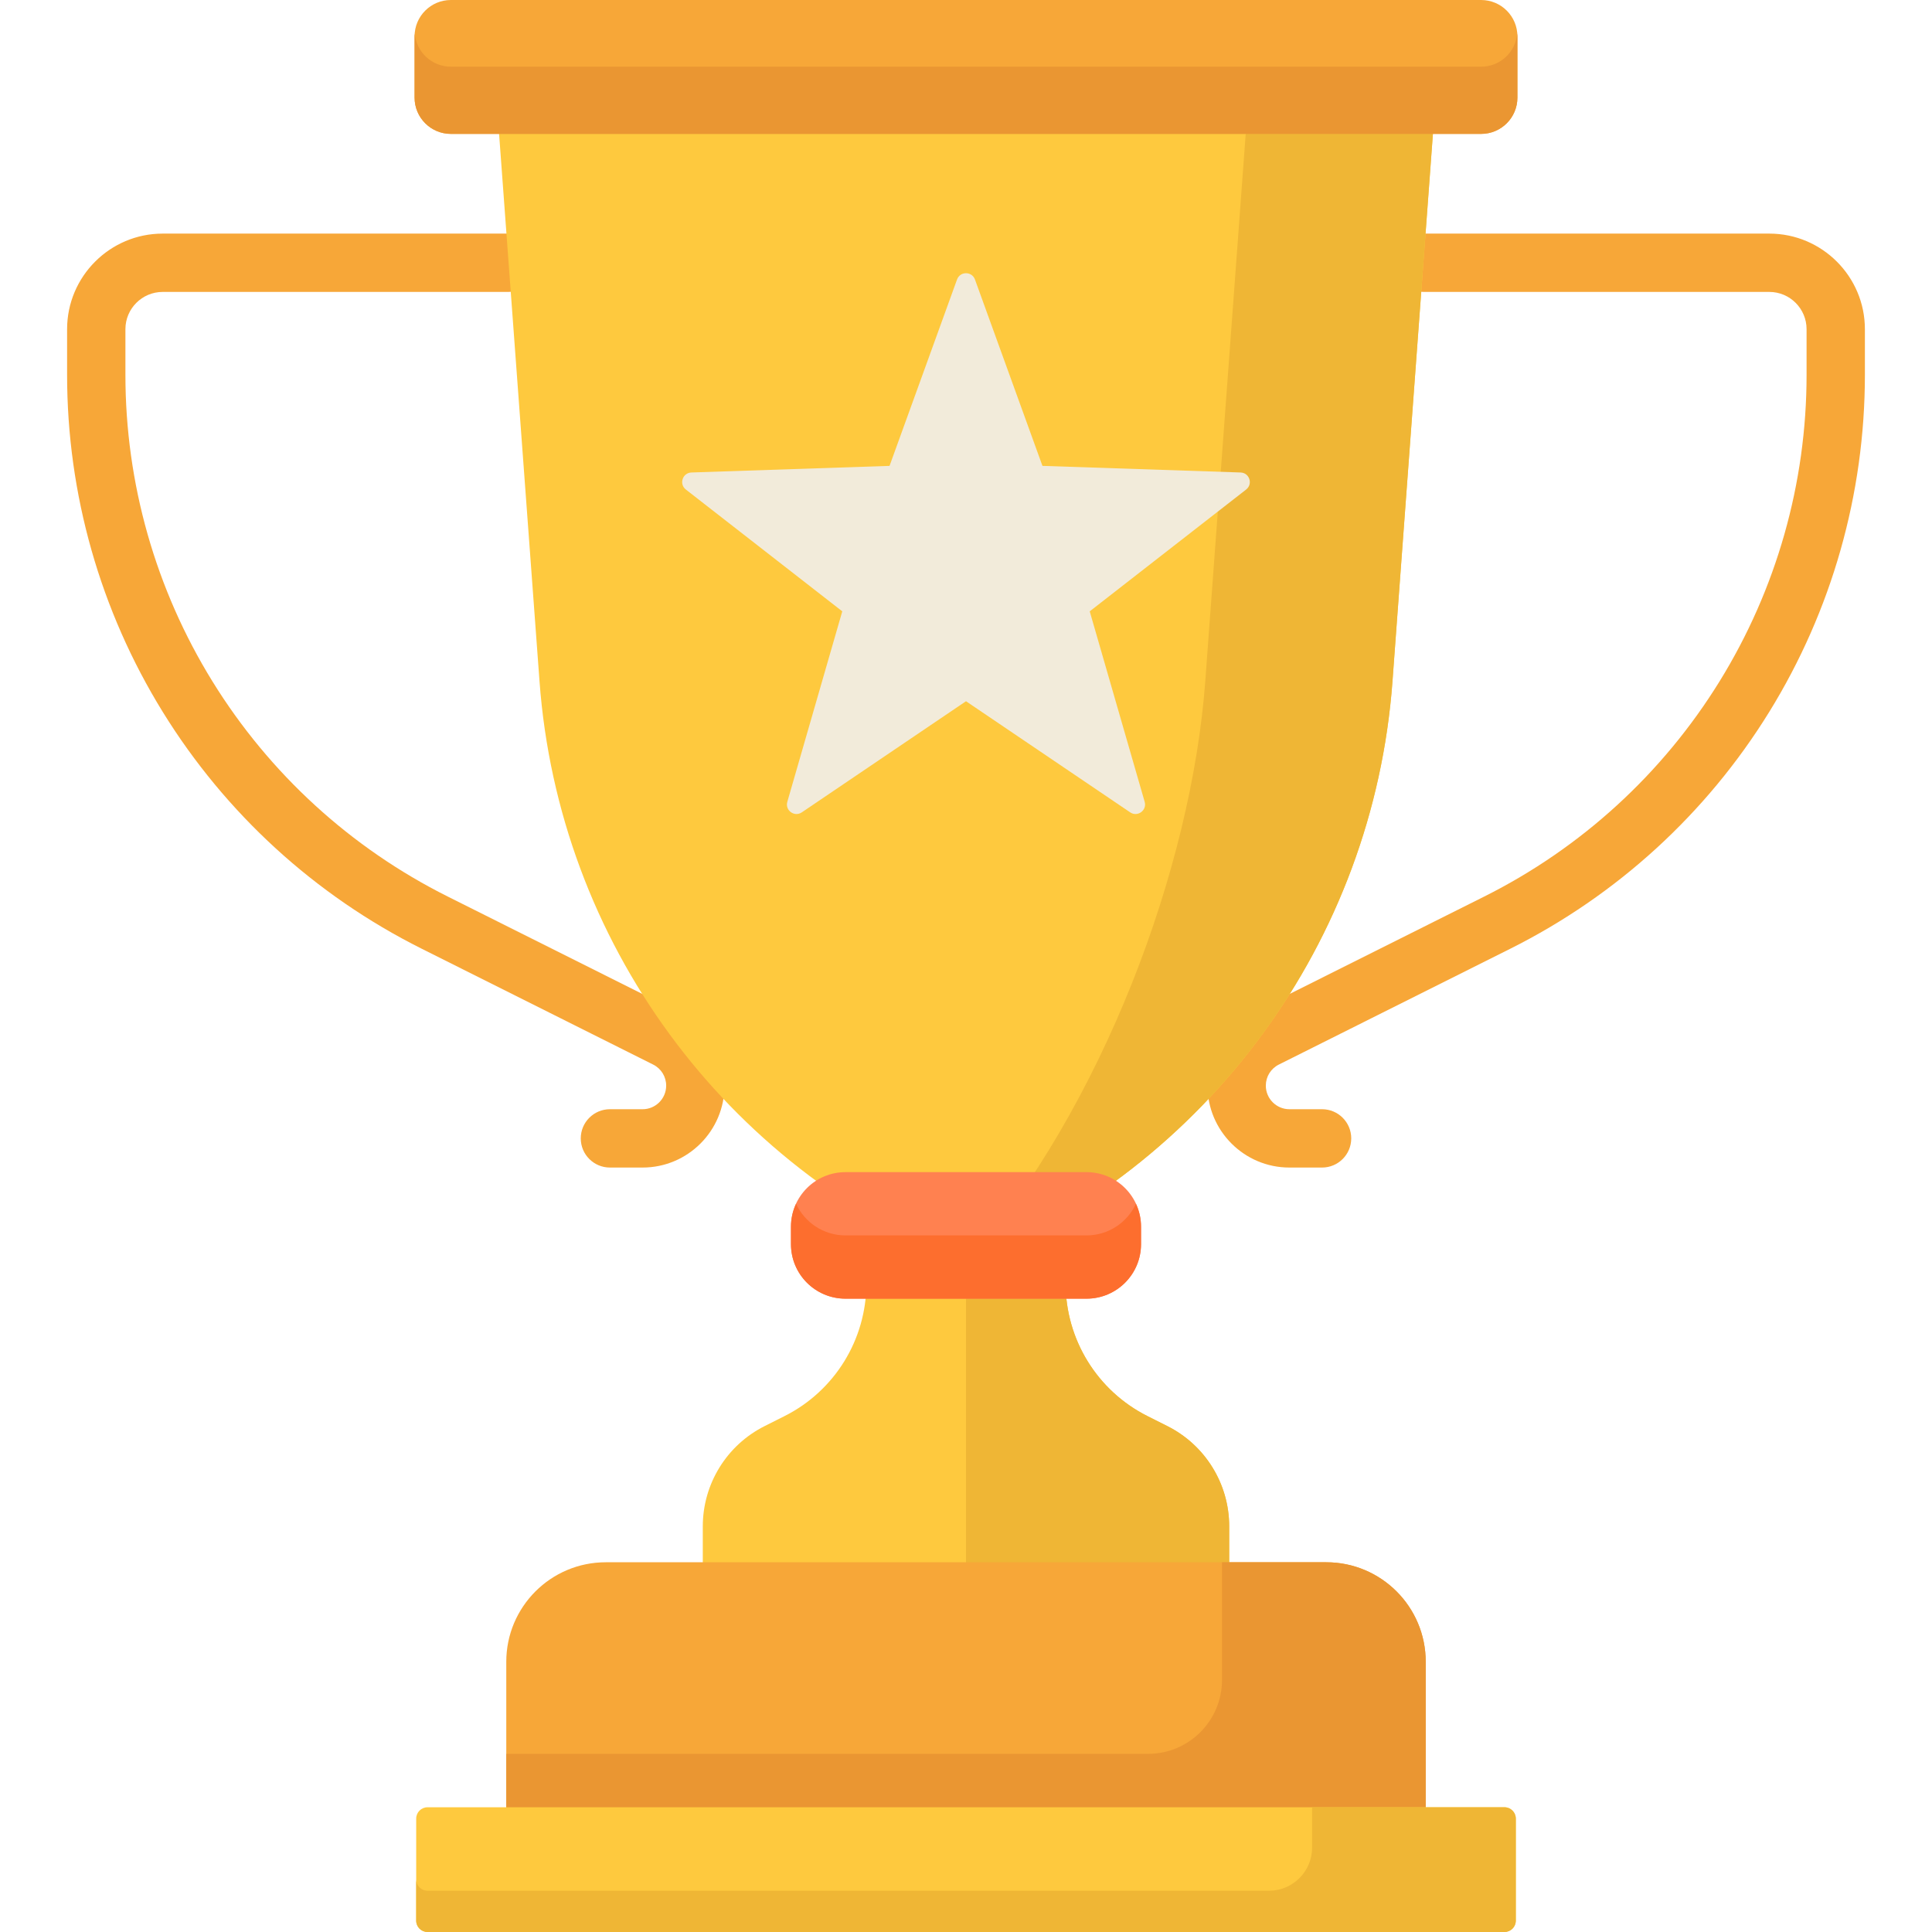
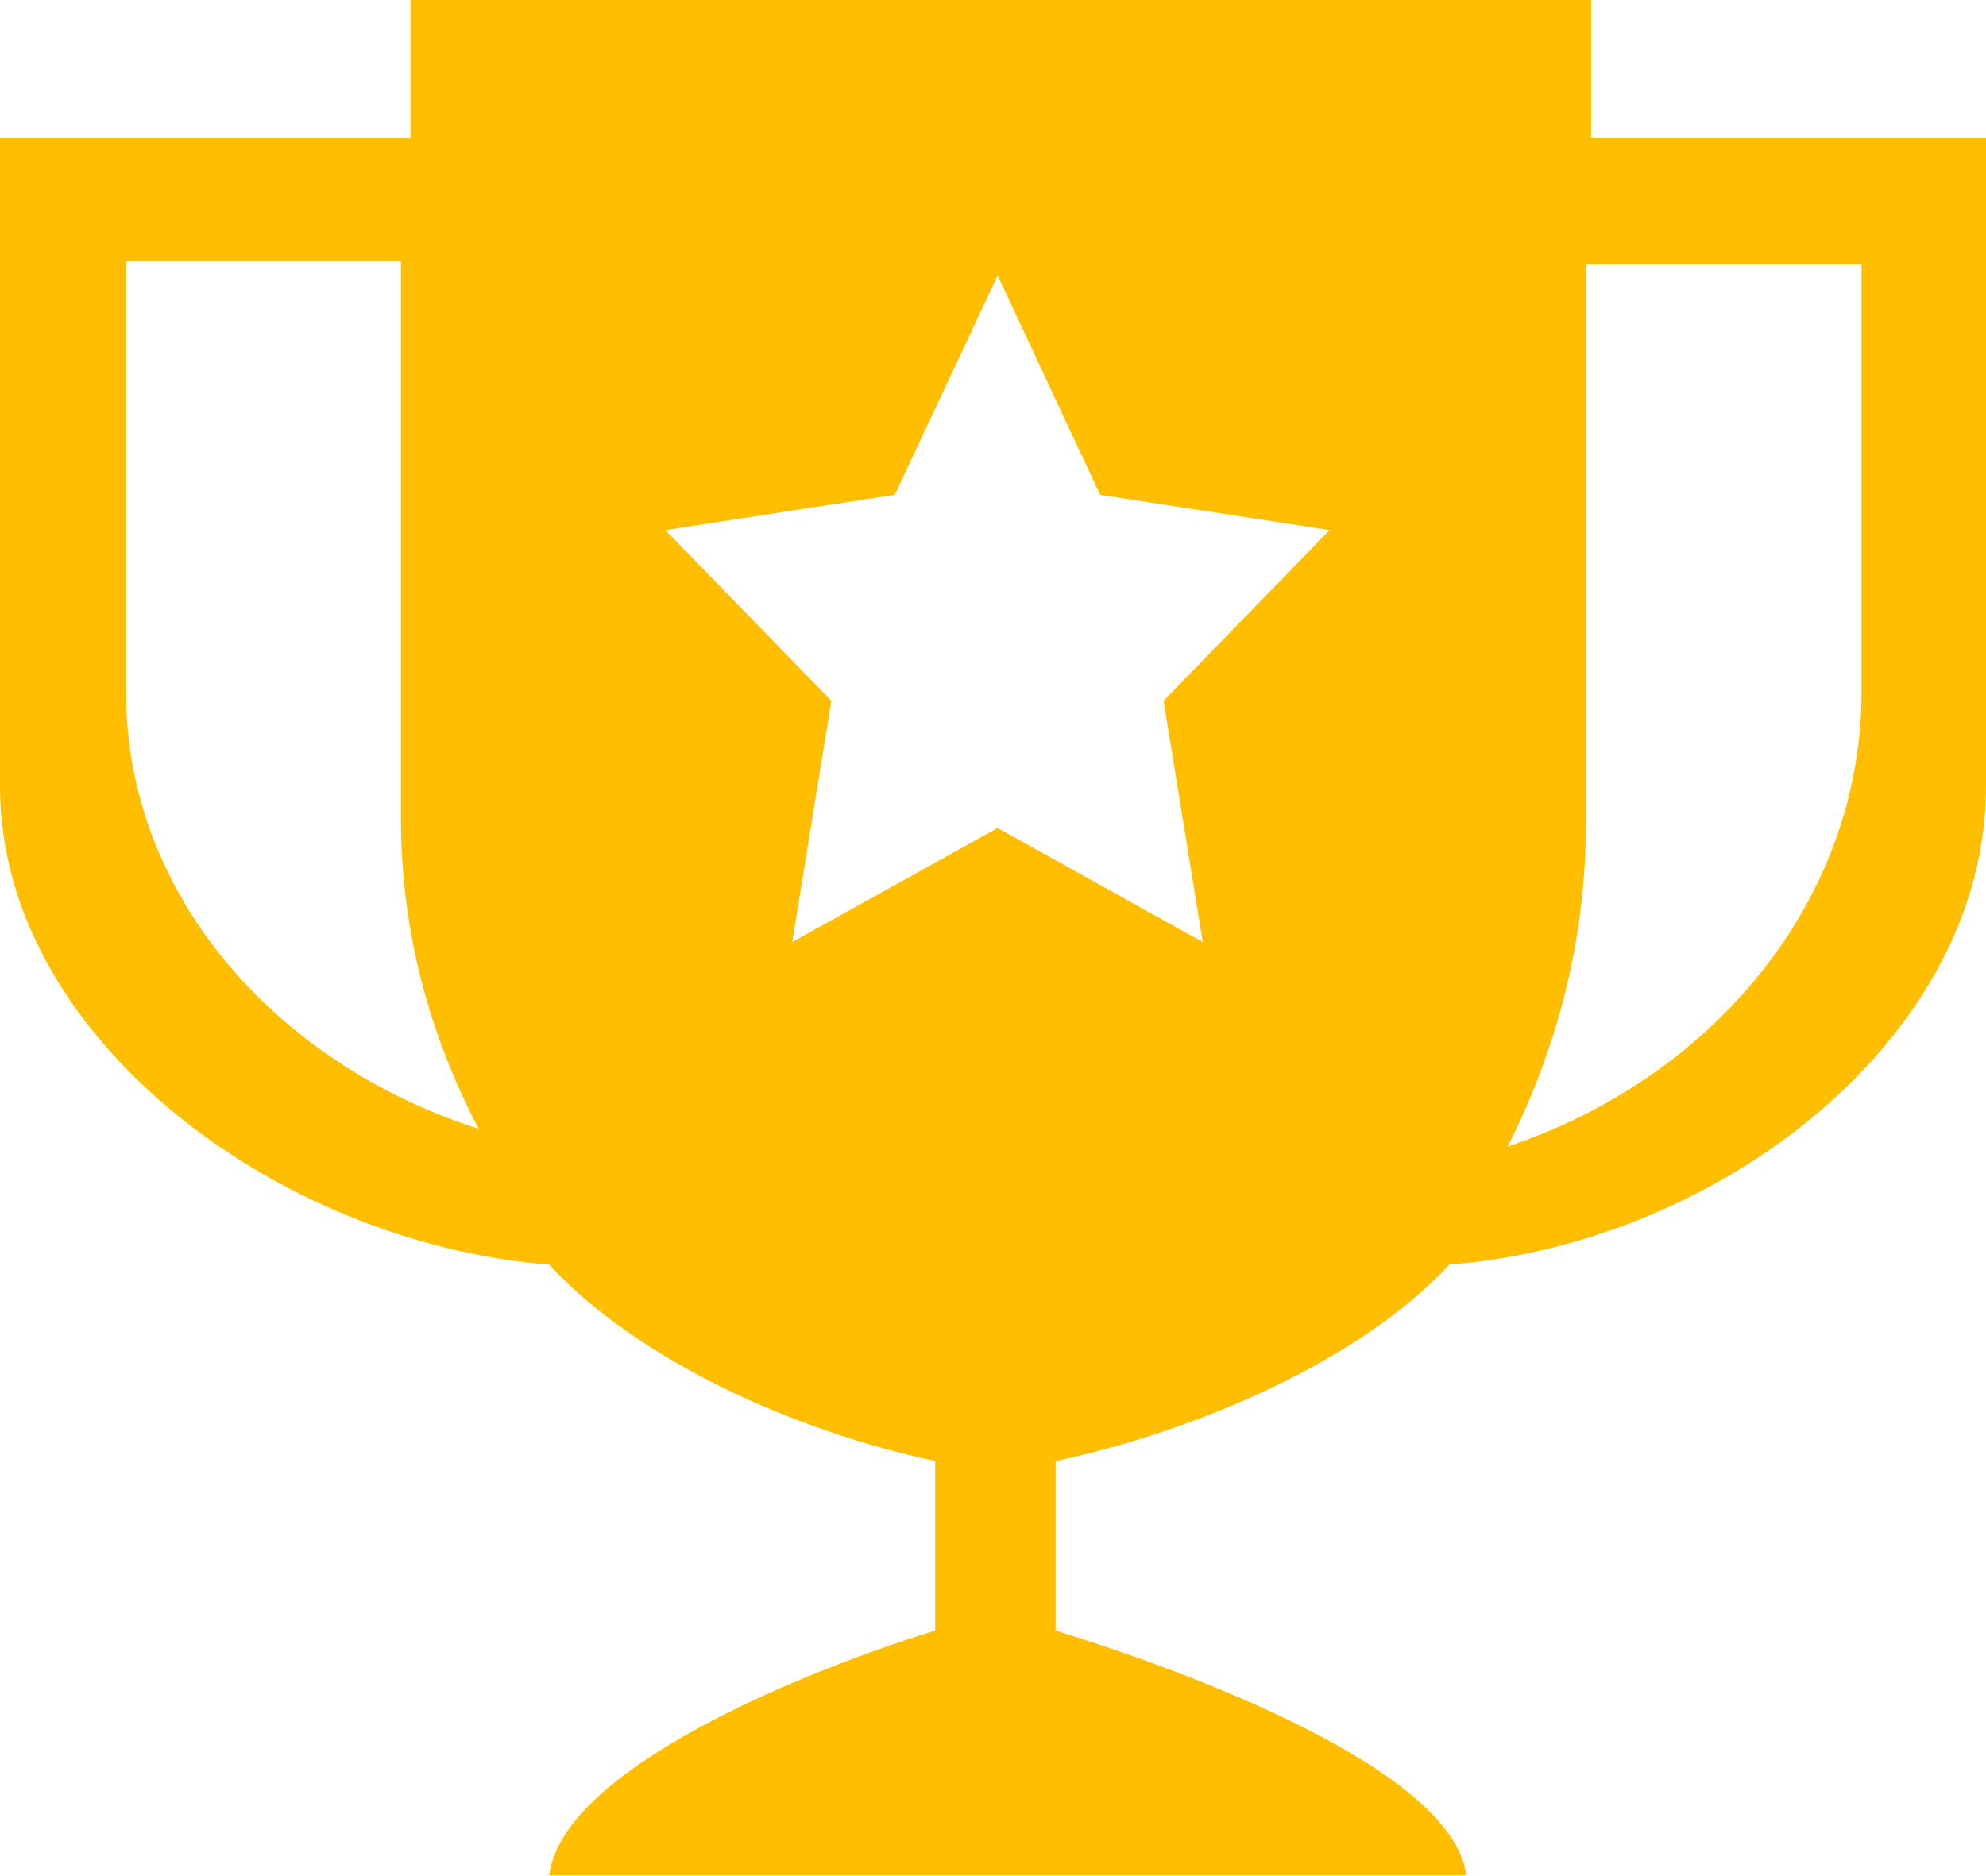
- <svg xmlns="http://www.w3.org/2000/svg" version="1.1" id="Capa_1" x="0px" y="0px" viewBox="0 0 512 512" style="enable-background:new 0 0 512 512;" xml:space="preserve">
-   <g>
-     <path style="fill:#F7A738;" d="M170.296,309.412h-8.661c-4.268,0-7.728-3.46-7.728-7.728s3.46-7.728,7.728-7.728h8.661   c3.445,0,6.248-2.802,6.248-6.247c0-2.381-1.323-4.521-3.452-5.588l-61.372-30.716c-28.25-14.139-51.957-35.818-68.56-62.694   s-25.378-57.78-25.378-89.37V87.235c0-13.965,11.361-25.327,25.327-25.327h91.578c4.268,0,7.728,3.46,7.728,7.728   s-3.46,7.728-7.728,7.728H43.108c-5.443,0-9.871,4.428-9.871,9.871v12.106c0,28.719,7.978,56.814,23.072,81.247   c15.094,24.434,36.647,44.142,62.329,56.996L180.01,268.3c7.395,3.702,11.989,11.139,11.989,19.408   C191.999,299.676,182.264,309.412,170.296,309.412z" />
-     <path style="fill:#F7A738;" d="M350.362,309.412h-8.661c-11.967,0-21.703-9.736-21.703-21.703c0-8.27,4.594-15.706,11.989-19.408   l61.373-30.717c25.682-12.854,47.235-32.562,62.329-56.996c15.093-24.433,23.072-52.528,23.072-81.247V87.235   c0-5.443-4.428-9.871-9.871-9.871h-91.578c-4.268,0-7.728-3.46-7.728-7.728s3.46-7.728,7.728-7.728h91.578   c13.965,0,25.327,11.361,25.327,25.327v12.106c0,31.59-8.776,62.494-25.378,89.37c-16.603,26.876-40.311,48.555-68.56,62.694   l-61.372,30.716c-2.129,1.066-3.451,3.206-3.451,5.587c0,3.445,2.803,6.247,6.248,6.247h8.661c4.268,0,7.728,3.46,7.728,7.728   C358.09,305.952,354.63,309.412,350.362,309.412z" />
-   </g>
-   <path style="fill:#FEC93E;" d="M282.398,340.11v-33.622H229.6v33.622c0,14.875-8.387,28.479-21.676,35.161l-5.307,2.668  c-10.036,5.046-16.369,15.319-16.369,26.552v39.362h139.503v-39.362c0-11.233-6.333-21.506-16.369-26.552l-5.307-2.668  C290.785,368.589,282.398,354.985,282.398,340.11z" />
-   <path style="fill:#EFB635;" d="M309.382,377.939l-5.307-2.668c-13.29-6.682-21.676-20.286-21.676-35.161v-33.622h-26.4v137.365  h69.752v-39.362C325.751,393.258,319.417,382.985,309.382,377.939z" />
-   <path style="fill:#FEC93E;" d="M255.999,334.975L255.999,334.975L255.999,334.975c-64.075-25.648-107.935-85.564-113.02-154.394  L131.171,20.733h249.657l-11.808,159.848C363.934,249.411,320.074,309.327,255.999,334.975z" />
-   <path style="fill:#EFB635;" d="M331.216,20.733l-11.809,159.848c-3.631,49.145-27.033,112.704-63.444,154.379  c0.012,0.005,0.024,0.01,0.036,0.015l0,0l0,0c64.075-25.648,107.935-85.564,113.02-154.394l11.809-159.848L331.216,20.733  L331.216,20.733z" />
-   <path style="fill:#F7A738;" d="M392.509,35.485h-273.02c-5.313,0-9.62-4.307-9.62-9.62V9.62c0-5.313,4.307-9.62,9.62-9.62h273.02  c5.313,0,9.62,4.307,9.62,9.62v16.244C402.13,31.177,397.822,35.485,392.509,35.485z" />
-   <path style="fill:#EA9632;" d="M392.509,17.674h-273.02c-5.049,0-9.181-3.891-9.581-8.837c-0.021,0.259-0.04,0.519-0.04,0.783  v16.244c0,5.313,4.307,9.62,9.62,9.62h273.02c5.313,0,9.62-4.307,9.62-9.62V9.62c0-0.264-0.019-0.524-0.04-0.783  C401.69,13.783,397.558,17.674,392.509,17.674z" />
-   <path style="fill:#F7A738;" d="M377.83,484.537H134.169V440.39c0-14.566,11.808-26.374,26.374-26.374h190.915  c14.566,0,26.374,11.808,26.374,26.374v44.147H377.83z" />
-   <path style="fill:#EA9632;" d="M351.457,414.016h-27.608v31.168c0,10.827-8.777,19.605-19.605,19.605H134.169v19.749H377.83v-19.749  V440.39C377.83,425.824,366.022,414.016,351.457,414.016z" />
-   <path style="fill:#FEC93E;" d="M398.695,512H113.303c-1.661,0-3.008-1.347-3.008-3.008v-27.041c0-1.661,1.347-3.008,3.008-3.008  h285.392c1.661,0,3.008,1.347,3.008,3.008v27.041C401.703,510.653,400.356,512,398.695,512z" />
-   <path style="fill:#FF8150;" d="M287.946,344.161h-63.893c-7.973,0-14.437-6.464-14.437-14.437v-4.656  c0-7.973,6.464-14.437,14.437-14.437h63.893c7.973,0,14.437,6.464,14.437,14.437v4.656  C302.383,337.698,295.919,344.161,287.946,344.161z" />
-   <path style="fill:#FD6E2E;" d="M287.946,327.396h-63.893c-5.808,0-10.802-3.438-13.093-8.383c-0.854,1.843-1.344,3.889-1.344,6.054  v4.656c0,7.973,6.464,14.437,14.437,14.437h63.893c7.973,0,14.437-6.464,14.437-14.437v-4.656c0-2.165-0.49-4.211-1.344-6.054  C298.748,323.958,293.754,327.396,287.946,327.396z" />
-   <path style="fill:#F2EBDA;" d="M258.374,74.07l17.889,49.396l52.507,1.749c2.361,0.079,3.332,3.066,1.468,4.518l-41.45,32.278  l14.562,50.477c0.655,2.27-1.887,4.116-3.843,2.792l-43.508-29.447l-43.507,29.447c-1.956,1.324-4.498-0.522-3.843-2.792  l14.562-50.477l-41.45-32.278c-1.864-1.451-0.893-4.439,1.468-4.518l52.507-1.749l17.889-49.396  C254.428,71.849,257.57,71.849,258.374,74.07z" />
-   <path style="fill:#EFB635;" d="M398.695,478.943h-50.973v10.687c0,6.316-5.12,11.436-11.436,11.436H113.303  c-1.661,0-3.008-1.347-3.008-3.008v10.934c0,1.661,1.347,3.008,3.008,3.008h285.392c1.661,0,3.008-1.347,3.008-3.008v-10.934  v-16.107C401.703,480.29,400.356,478.943,398.695,478.943z" />
-   <g>
- </g>
-   <g>
- </g>
-   <g>
- </g>
-   <g>
- </g>
-   <g>
- </g>
-   <g>
- </g>
-   <g>
- </g>
-   <g>
- </g>
-   <g>
- </g>
-   <g>
- </g>
-   <g>
- </g>
-   <g>
- </g>
-   <g>
- </g>
-   <g>
- </g>
-   <g>
- </g>
+ <svg xmlns="http://www.w3.org/2000/svg" width="18" height="17" viewBox="0 0 18 17" fill="none">
+   <path fill-rule="evenodd" clip-rule="evenodd" d="M14.421 0H3.721V1.253H0V7.129C0 9.4 2.512 11.269 4.977 11.464C5.786 12.339 7.209 12.974 8.476 13.245V14.781C7.264 15.157 5.101 16.039 4.977 17H13.29C13.164 16.039 10.78 15.155 9.567 14.781V13.245C10.838 12.974 12.325 12.339 13.136 11.464C15.599 11.269 18 9.4 18 7.129V1.253H14.421V0ZM1.143 2.366H3.634V7.428C3.634 8.427 3.889 9.377 4.338 10.233C2.474 9.634 1.143 8.09 1.143 6.285V2.366ZM10.901 8.54L9.042 7.506L7.18 8.54L7.535 6.353L6.03 4.805L8.11 4.485L9.042 2.497L9.971 4.485L12.051 4.805L10.546 6.353L10.901 8.54ZM13.664 10.394C14.116 9.5 14.374 8.511 14.374 7.465V2.399H16.872V6.27C16.872 8.157 15.534 9.769 13.664 10.394Z" fill="#FFBE00" />
</svg>
